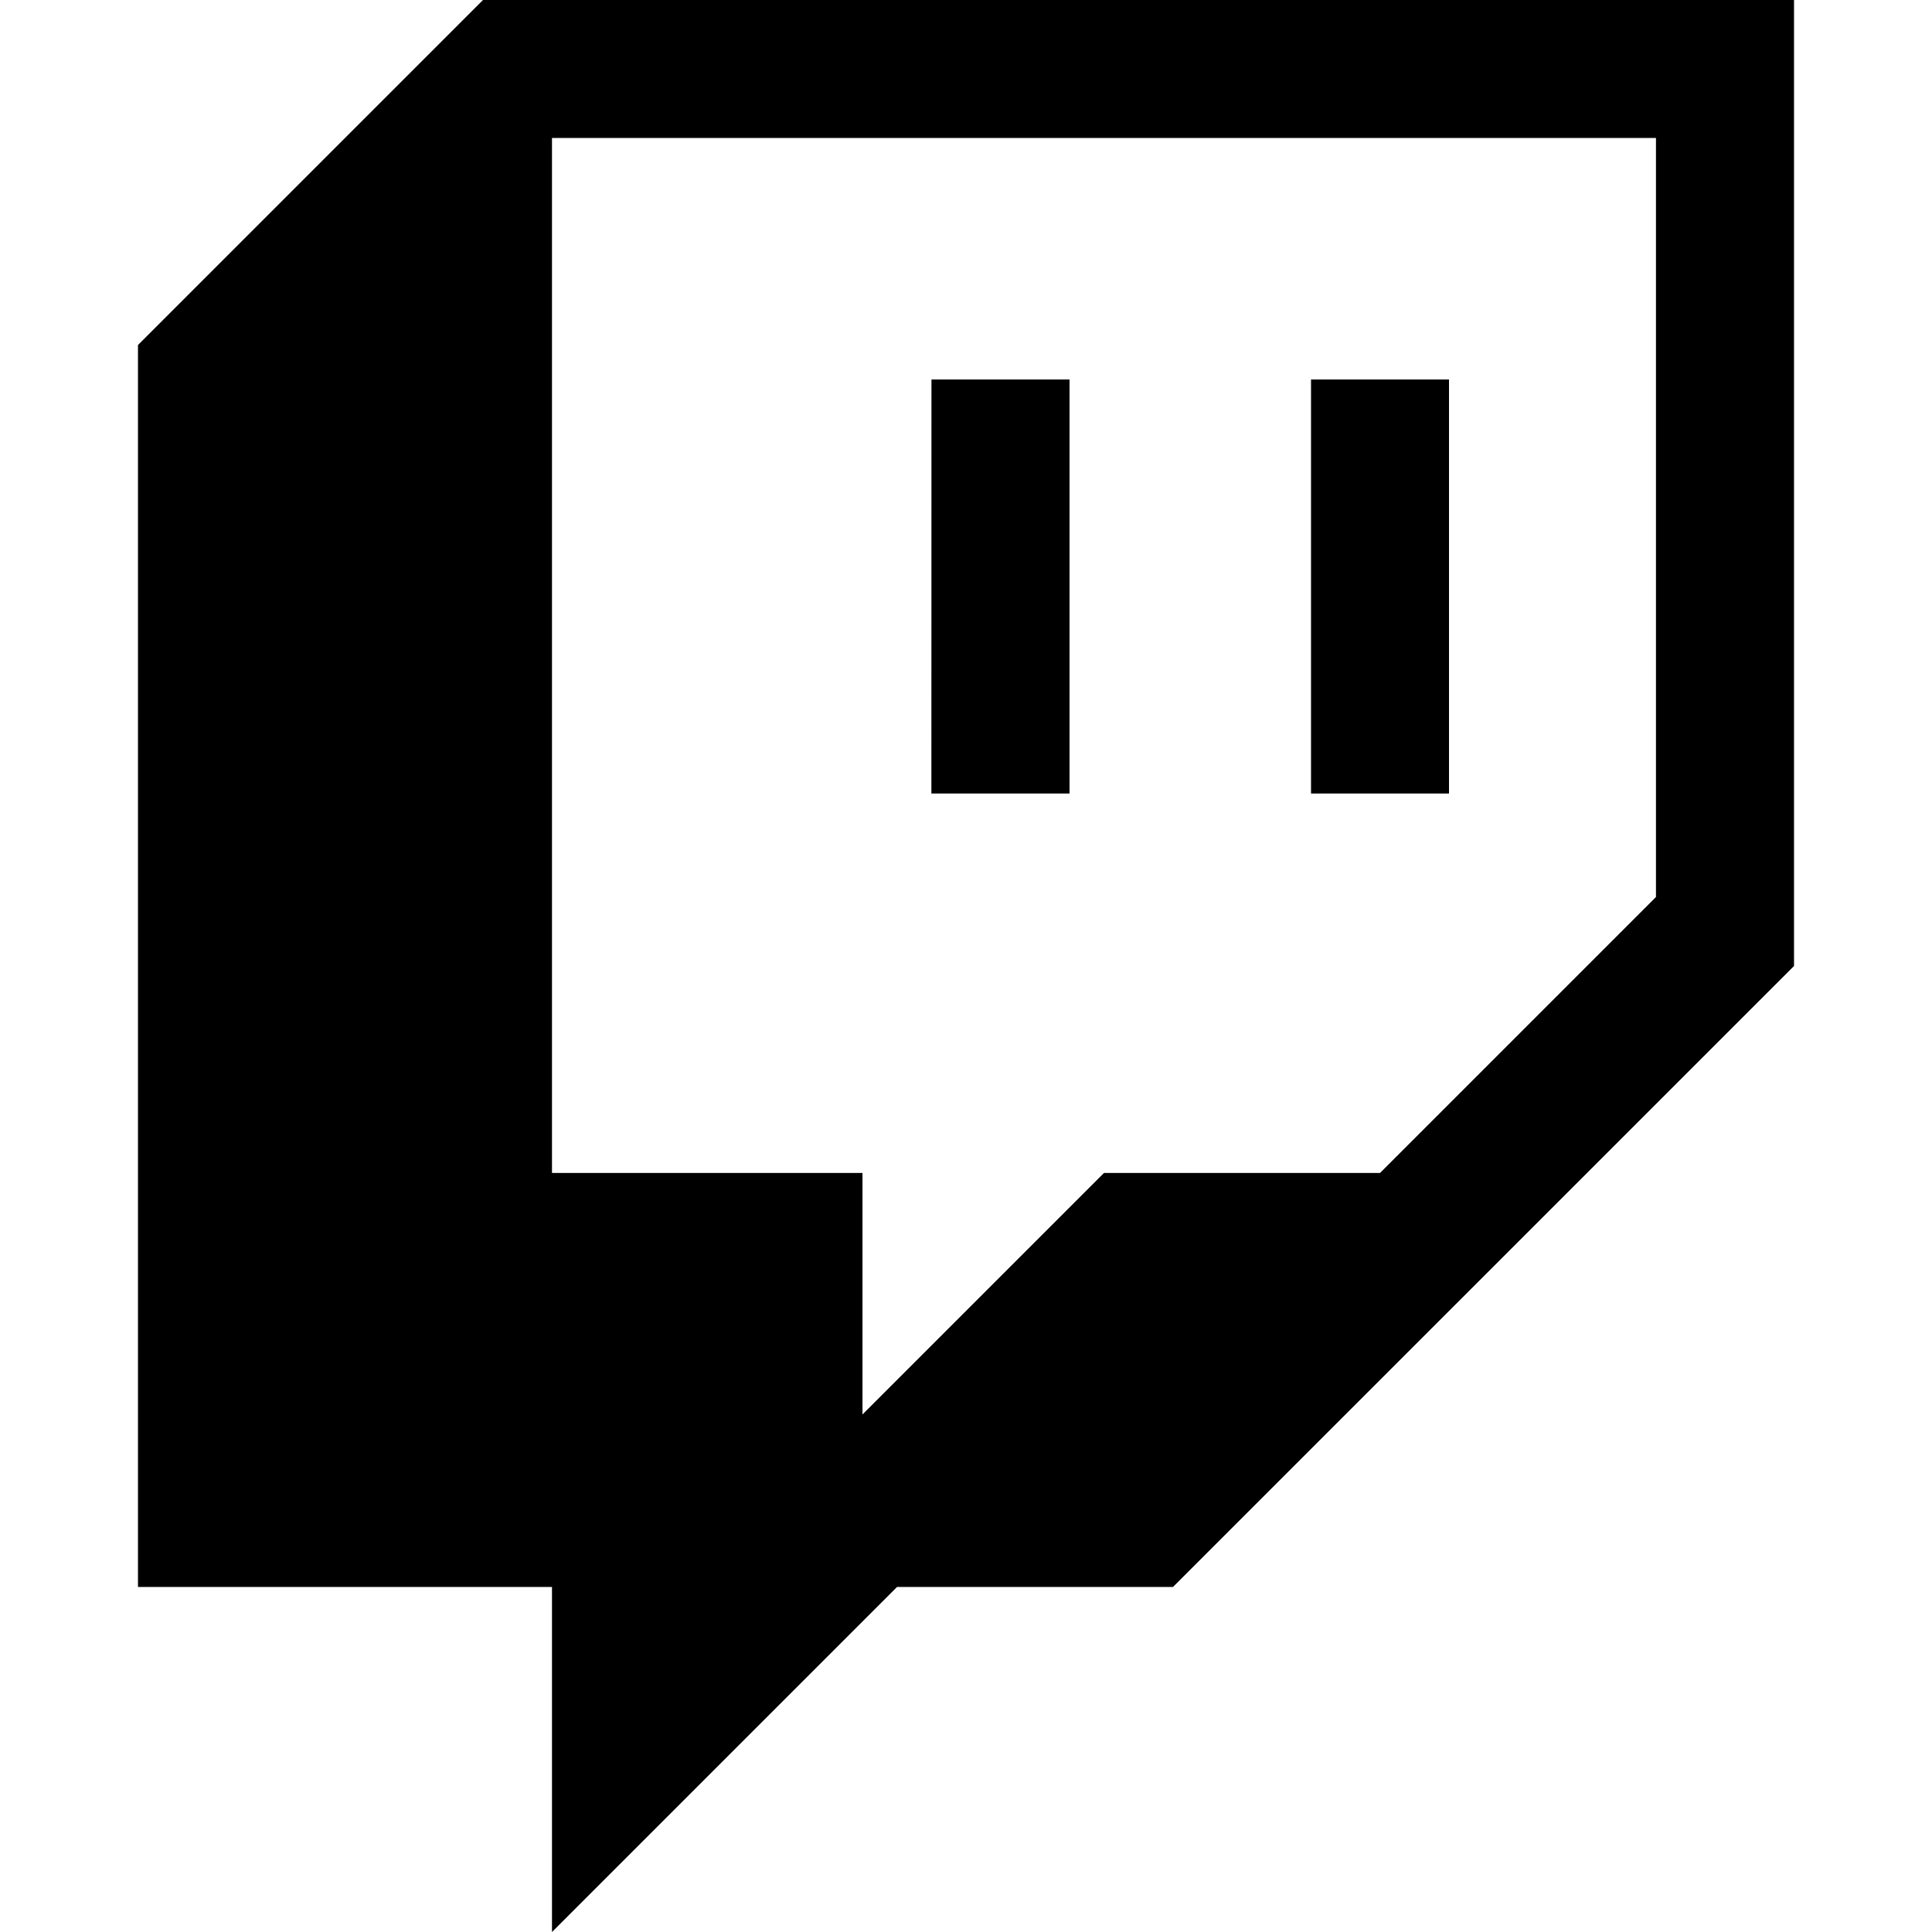
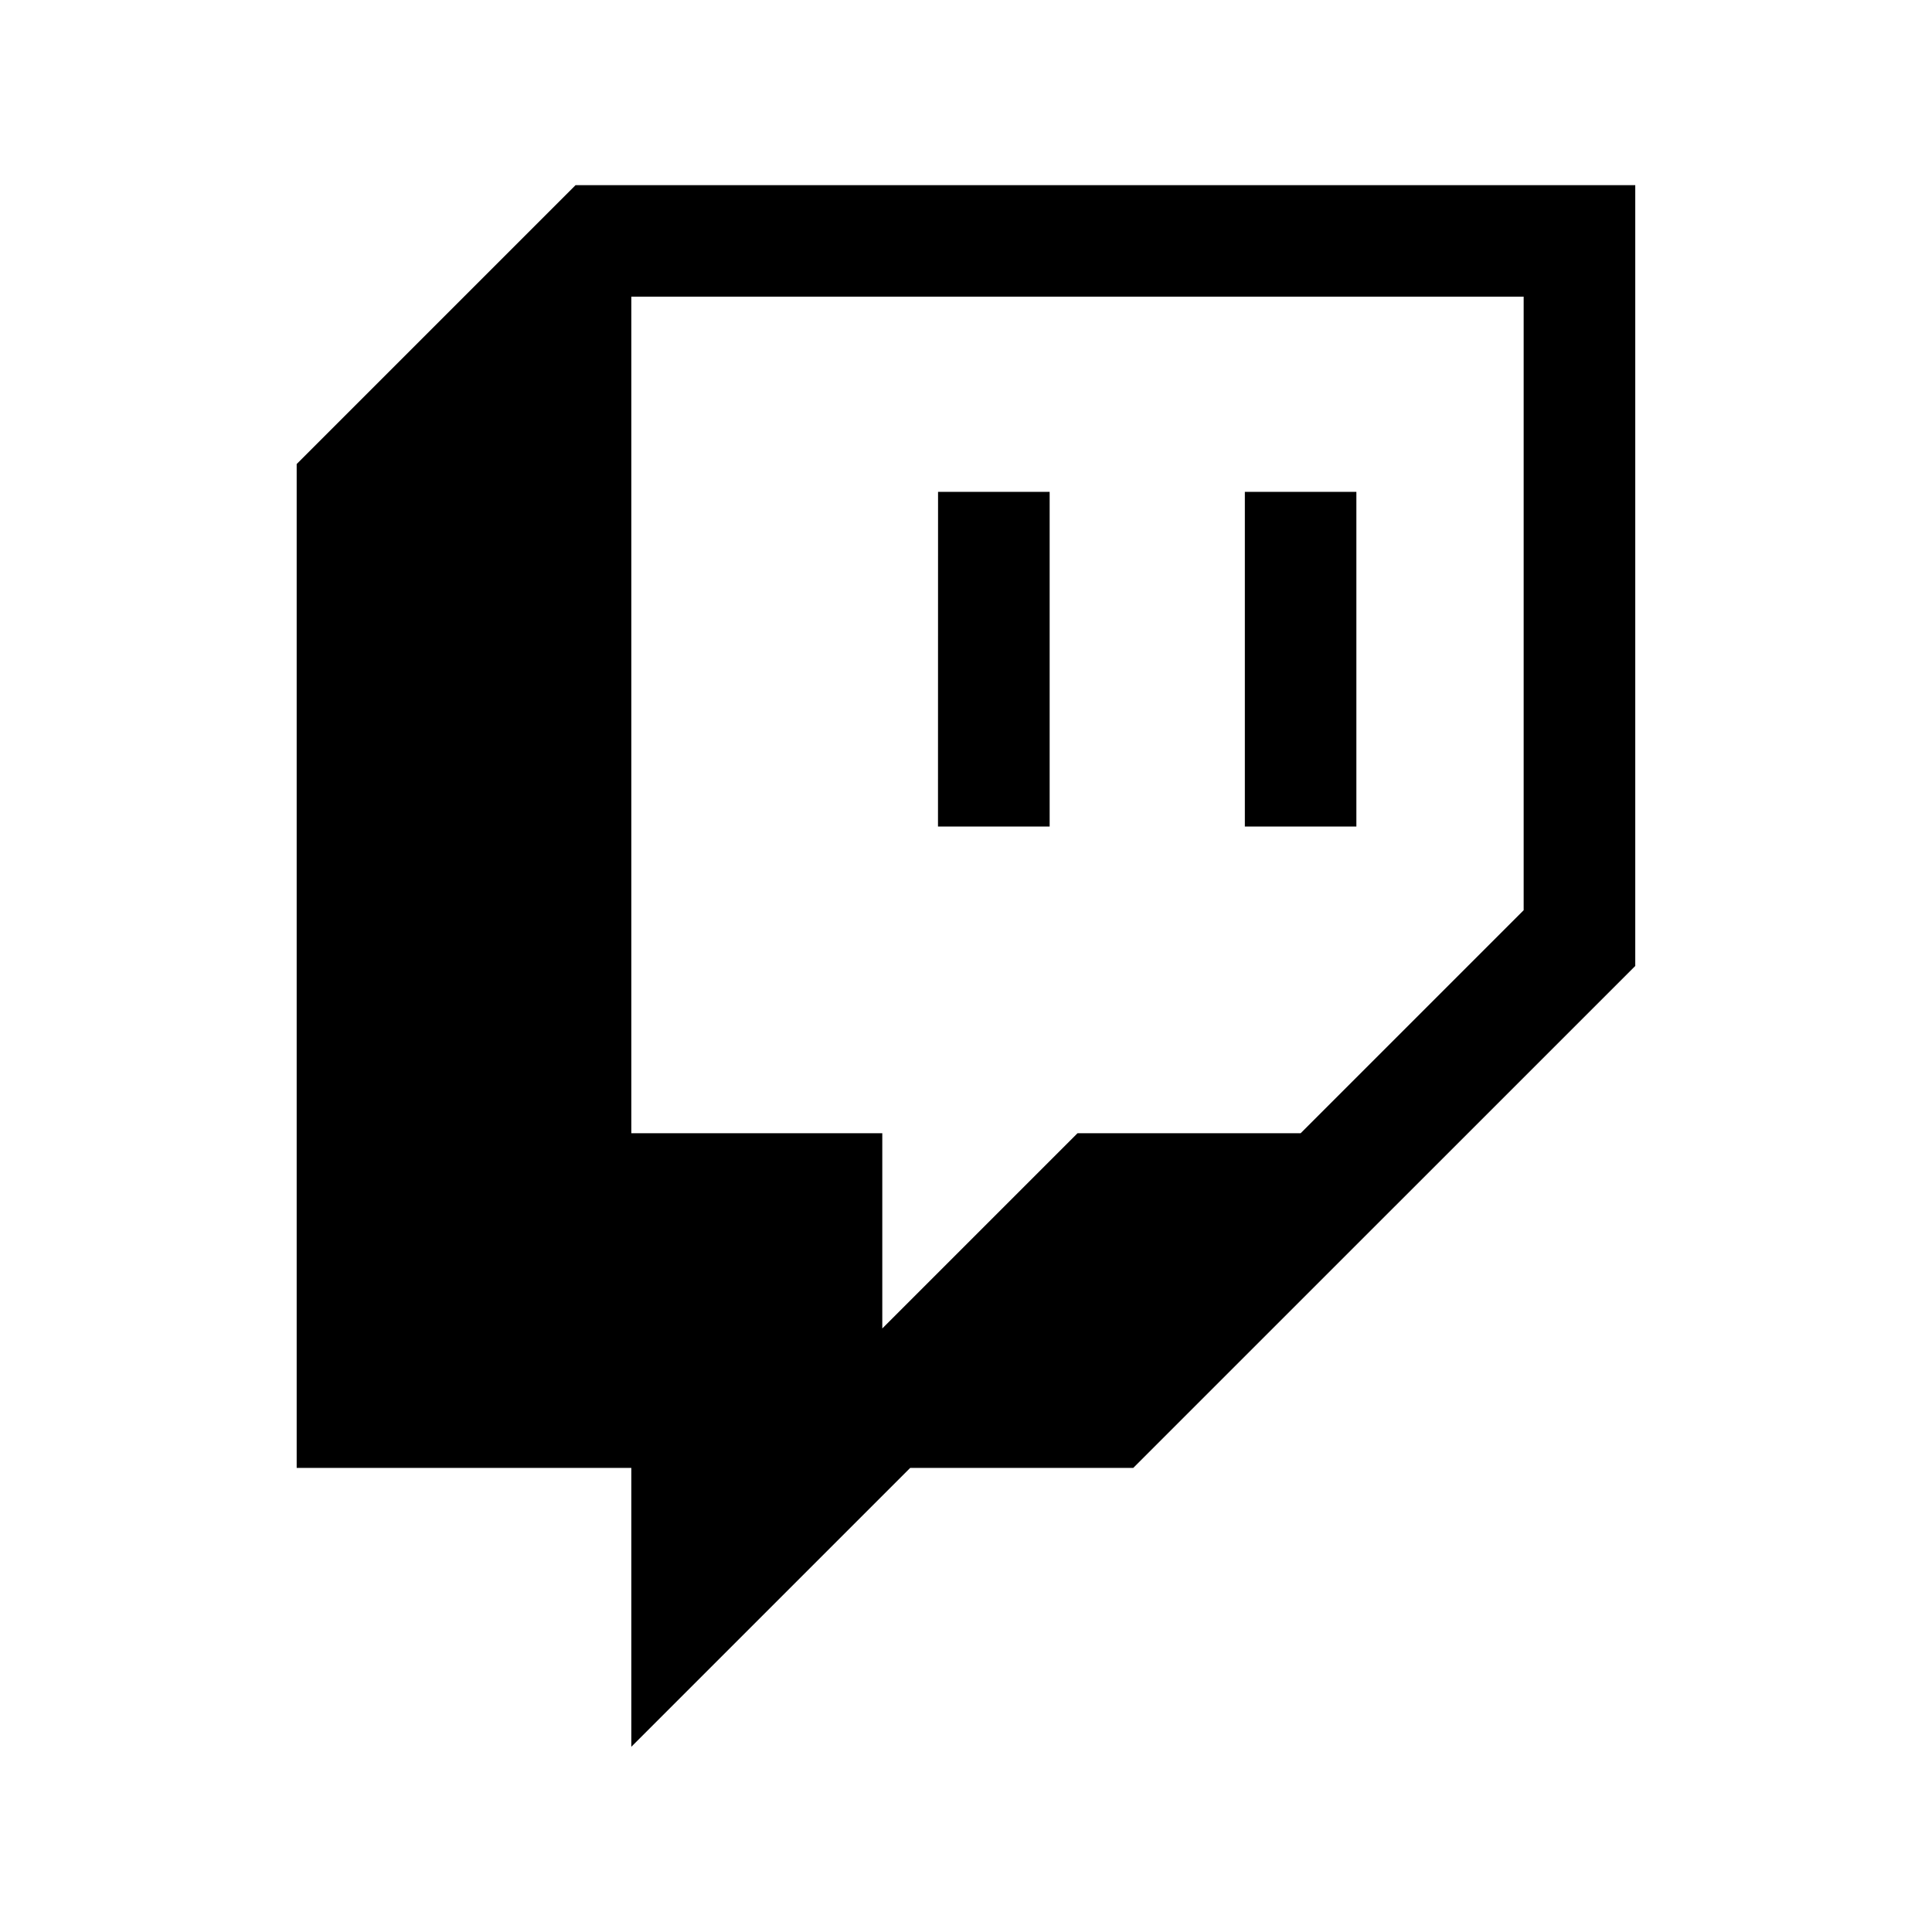
- <svg xmlns="http://www.w3.org/2000/svg" role="img" viewBox="0 0 24 24">
-   <path d="M11.571 4.714h1.715v5.143H11.57zm4.715 0H18v5.143h-1.714zM6 0L1.714 4.286v15.428h5.143V24l4.286-4.286h3.428L22.286 12V0zm14.571 11.143l-3.428 3.428h-3.429l-3 3v-3H6.857V1.714h13.714Z" />
+ <svg xmlns="http://www.w3.org/2000/svg" viewBox="0 0 24 24">
+   <g transform="translate(2.300 2.300) scale(0.8083)">
+     <path d="M11.571 4.714h1.715v5.143H11.57zm4.715 0H18v5.143h-1.714zM6 0L1.714 4.286v15.428h5.143V24l4.286-4.286h3.428L22.286 12V0zm14.571 11.143l-3.428 3.428h-3.429l-3 3v-3H6.857V1.714h13.714Z" />
+   </g>
</svg>
